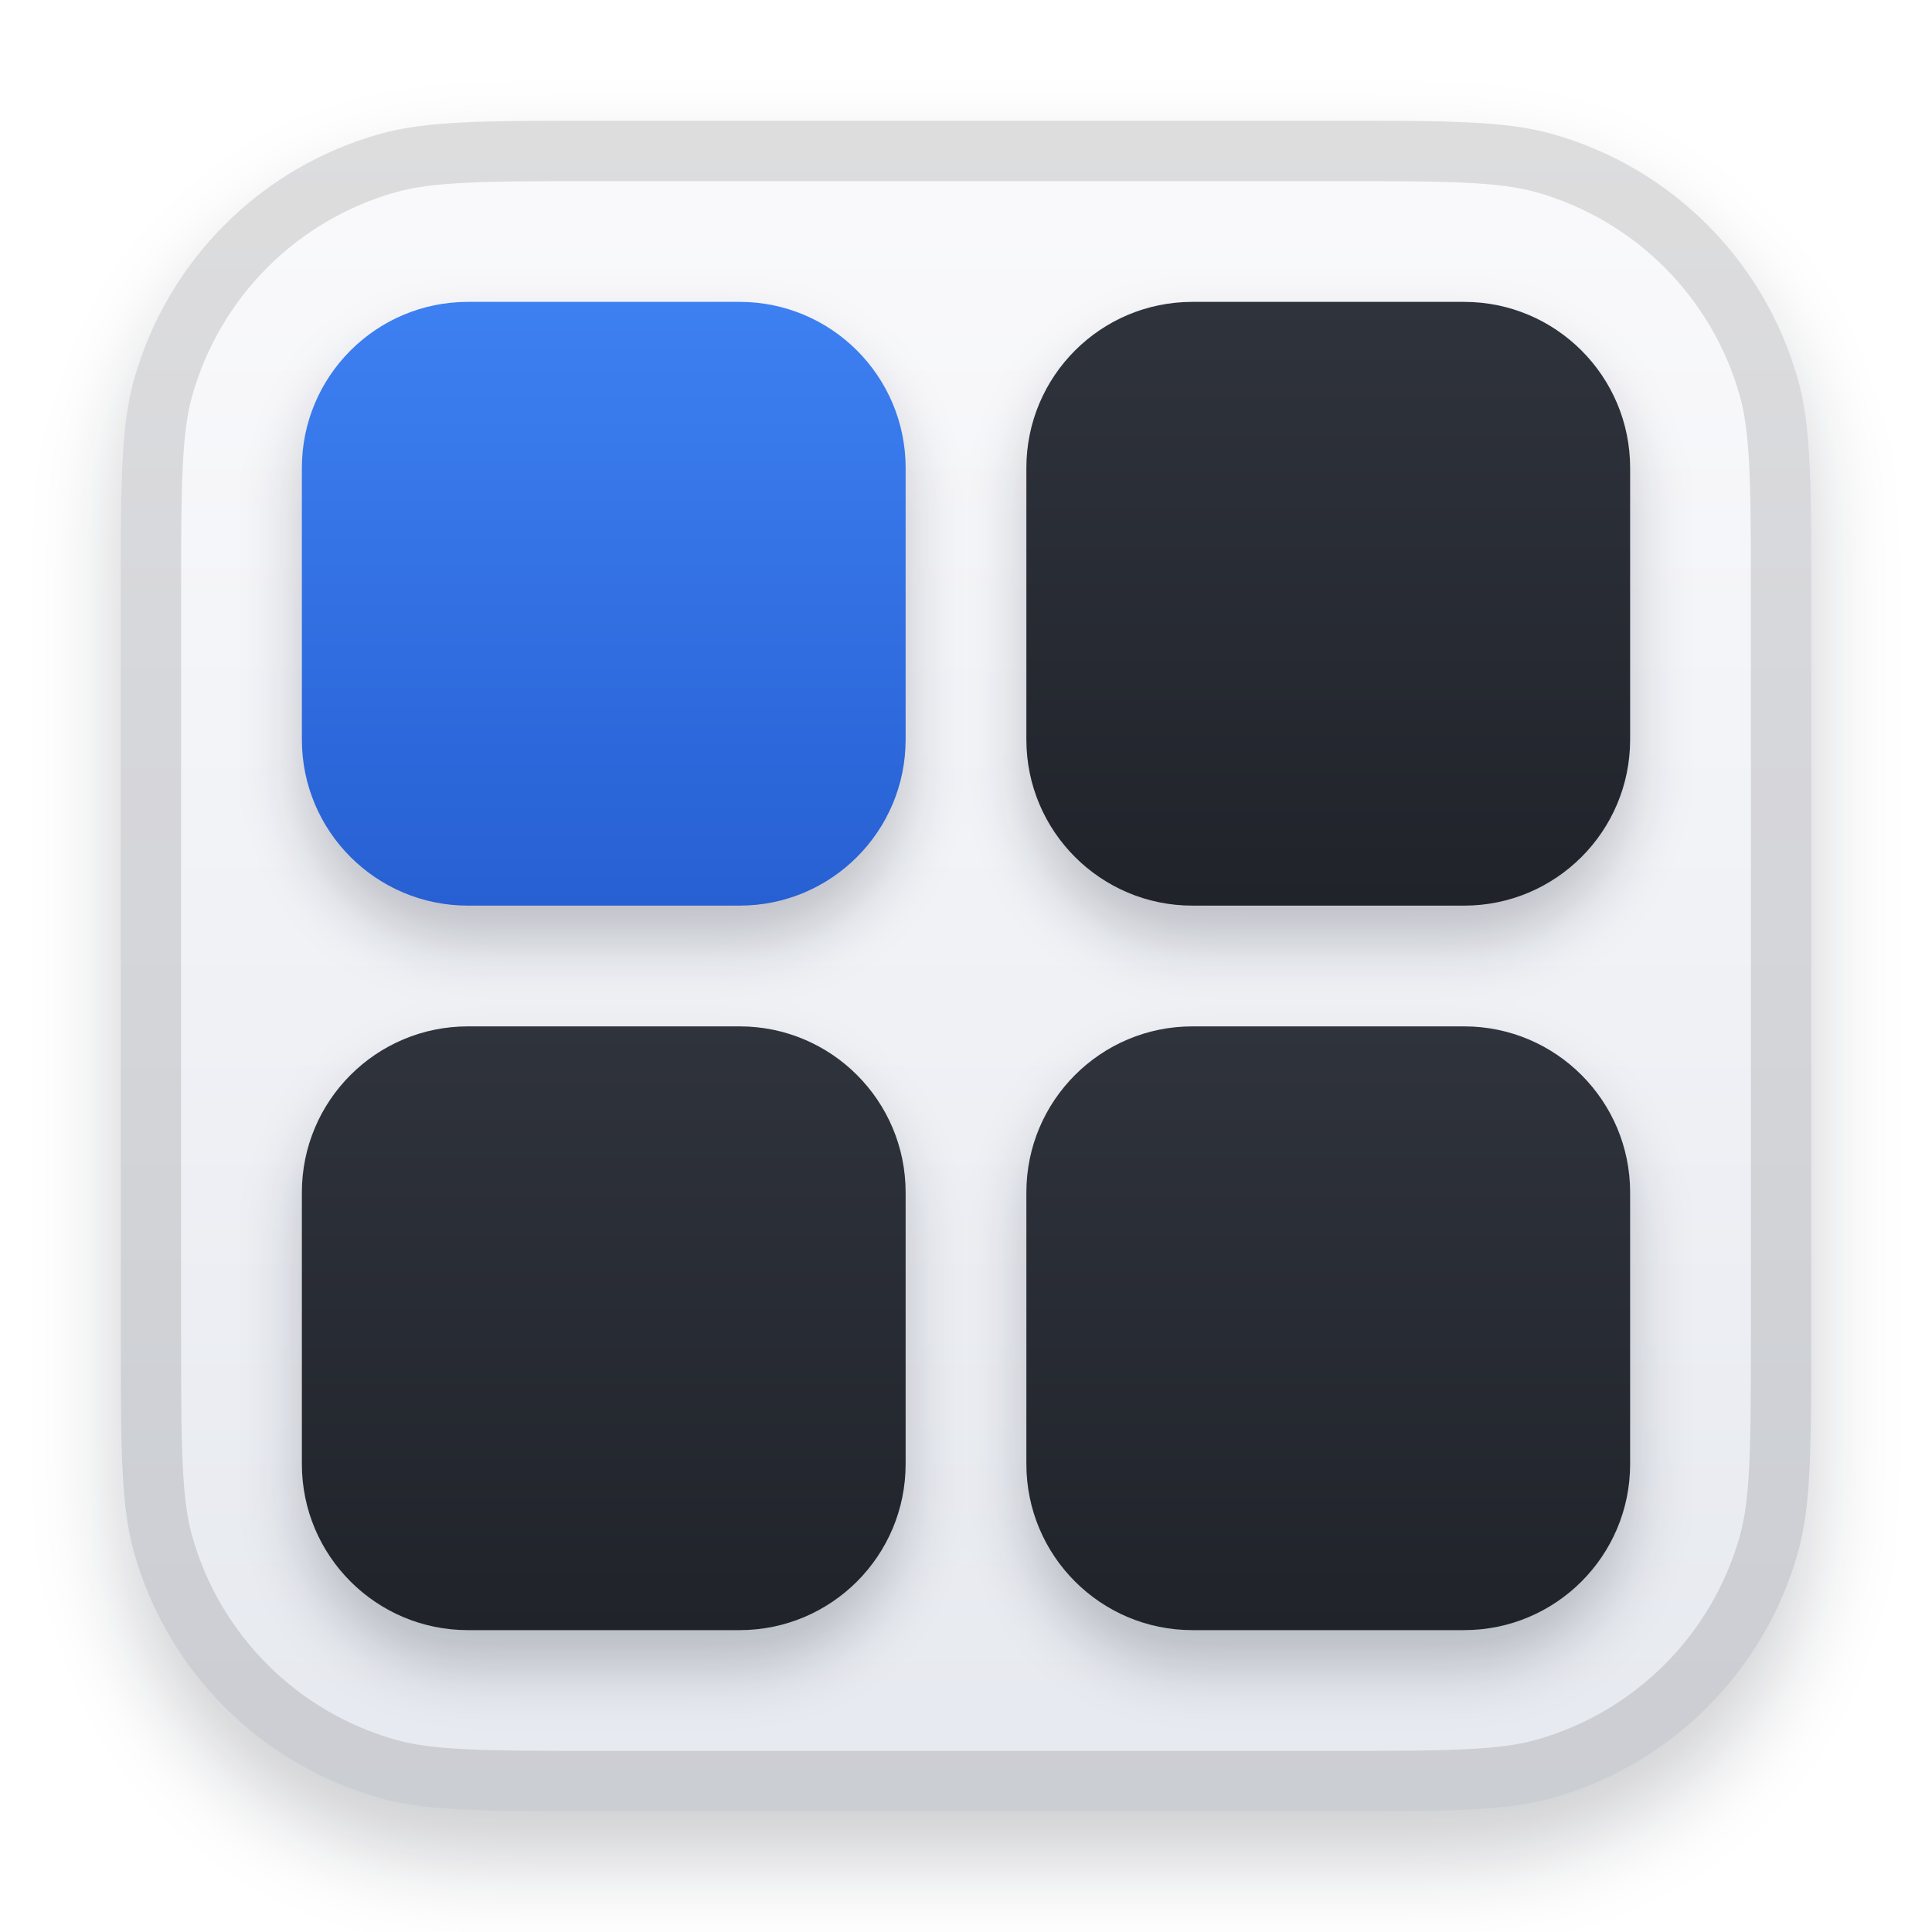
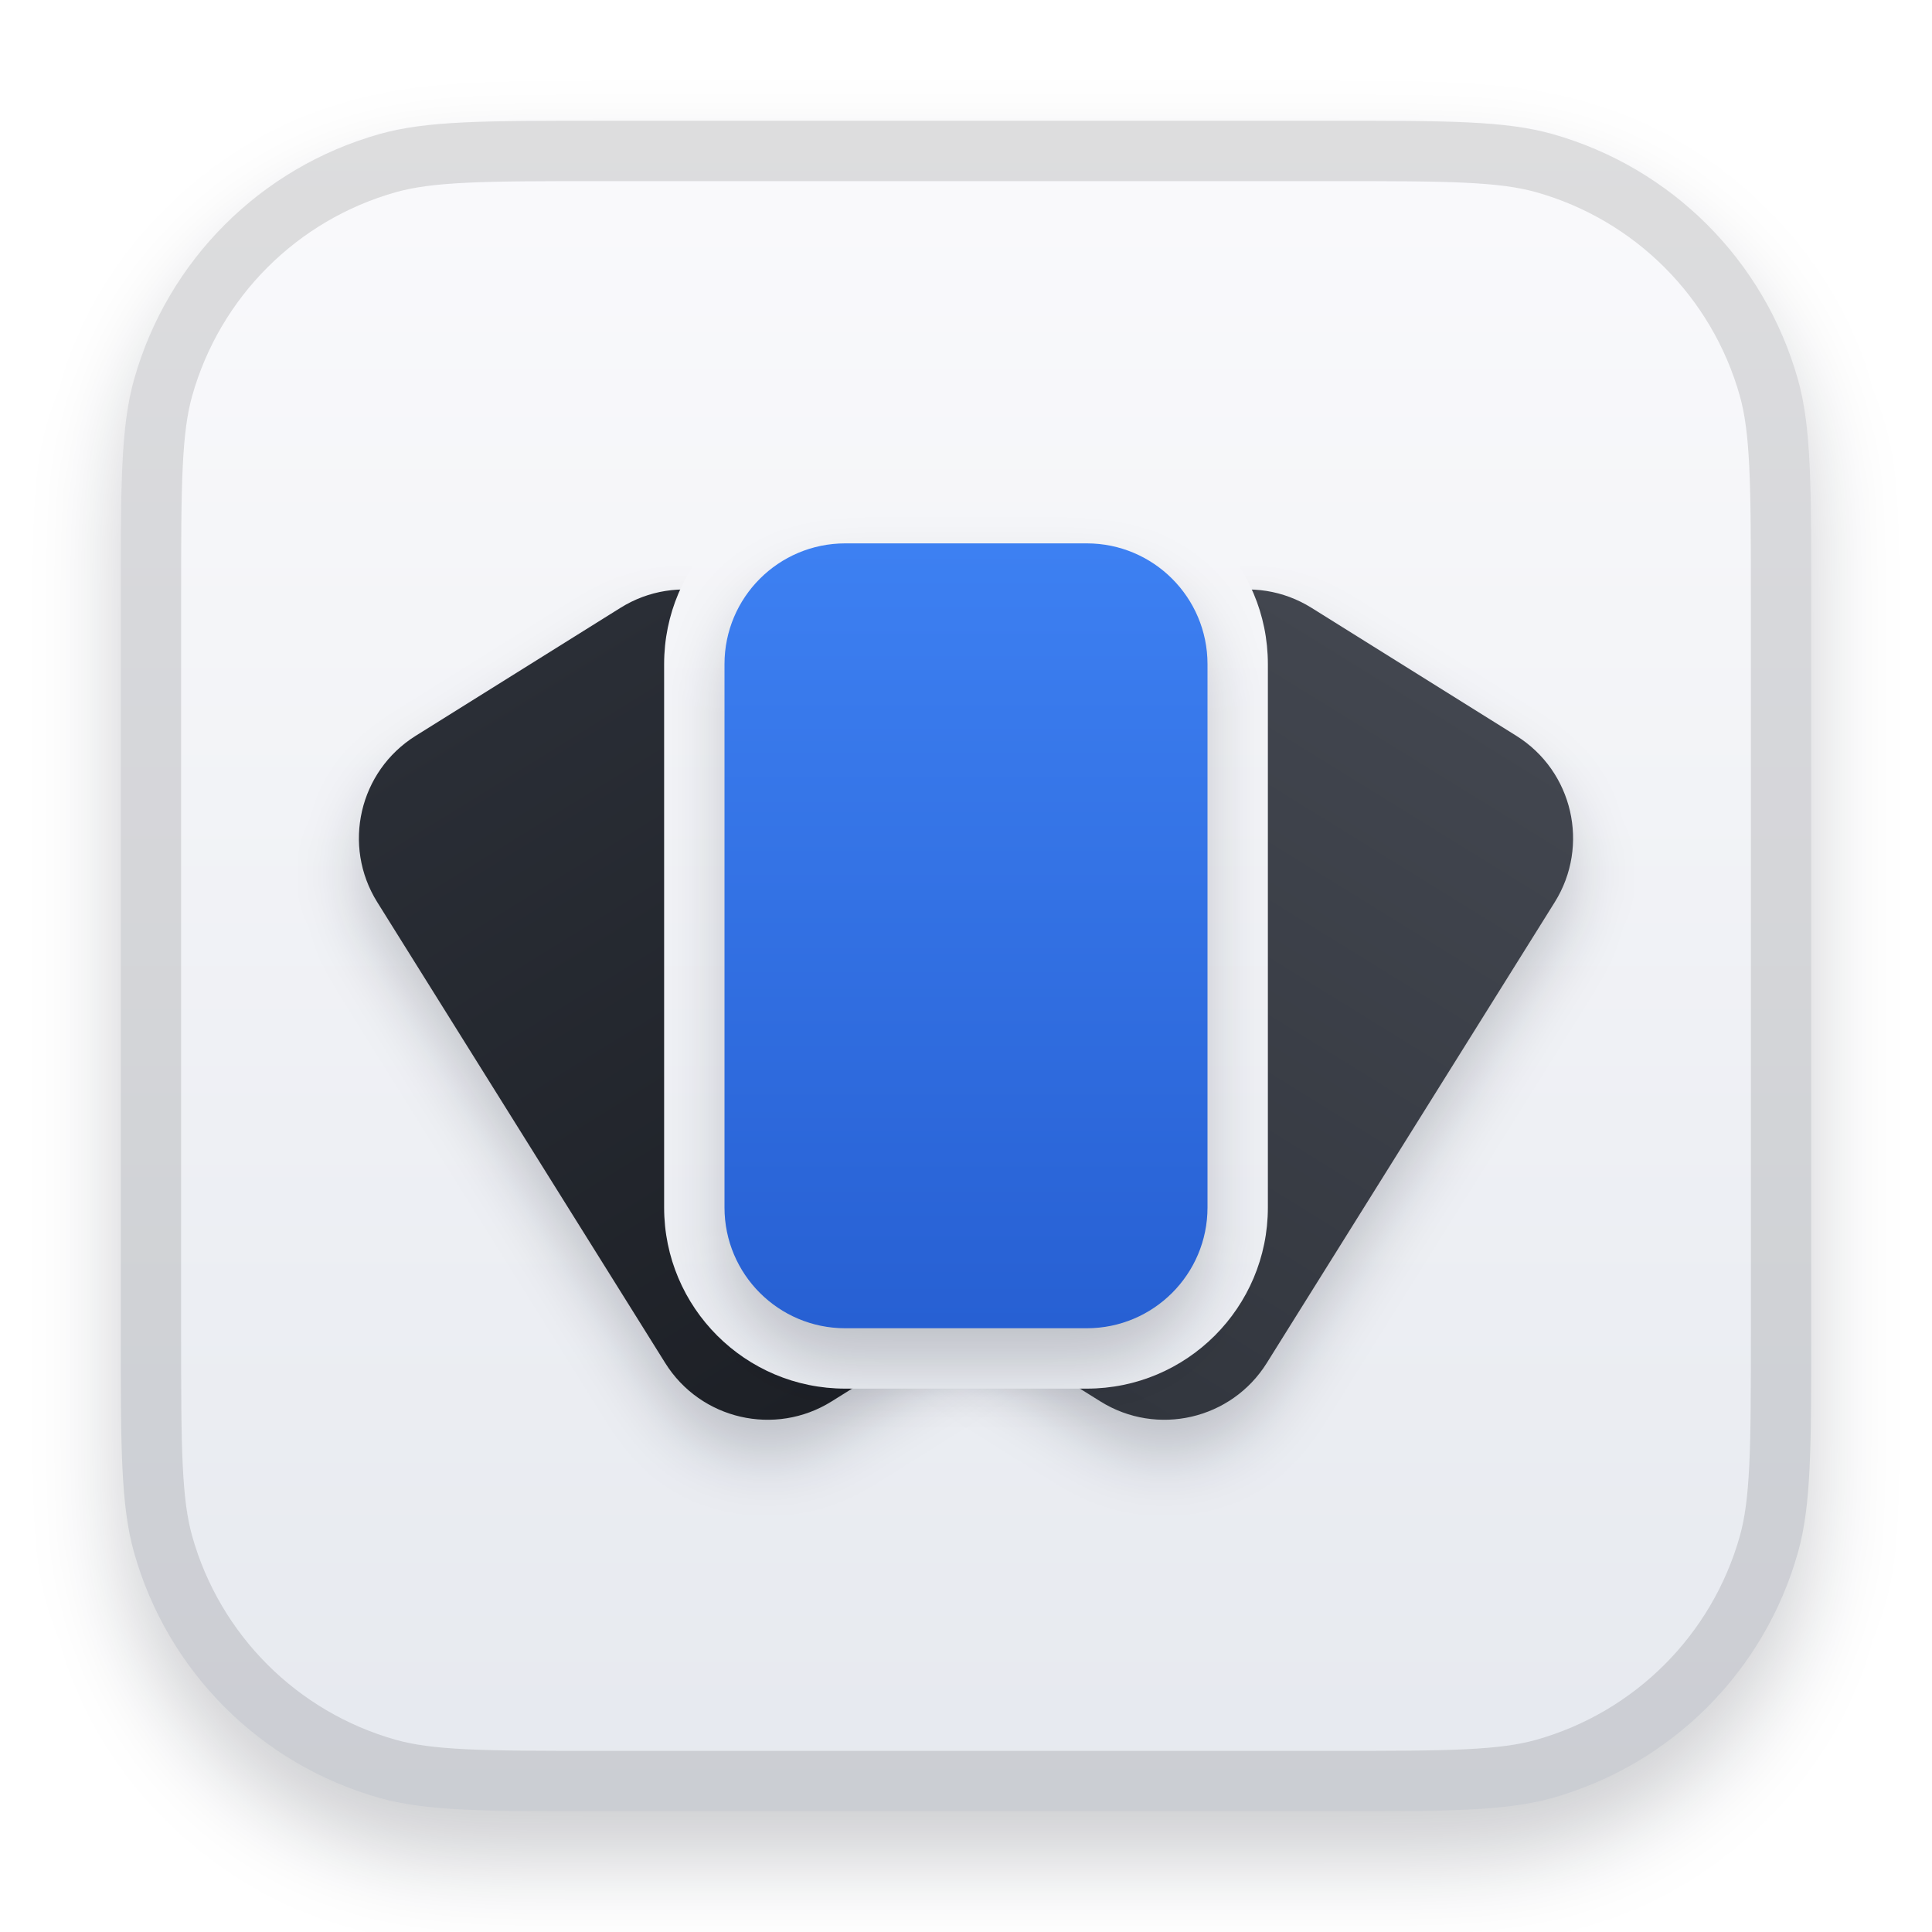
<svg xmlns="http://www.w3.org/2000/svg" viewBox="0 0 32 32" width="32" height="32">
  <defs>
-     <linearGradient id="plate" x1="0" y1="0" x2="0" y2="1">
+     <linearGradient id="plate" x1="0" y1="2" x2="0" y2="30" gradientUnits="userSpaceOnUse">
      <stop offset="0" stop-color="#FAFAFC" />
      <stop offset="1" stop-color="#E6E9EF" />
    </linearGradient>
-     <linearGradient id="accent" x1="0" y1="0" x2="0" y2="1">
+     <linearGradient id="c-left" x1="0" y1="0" x2="0" y2="1">
+       <stop offset="0" stop-color="#2A2E36" />
+       <stop offset="1" stop-color="#1D2026" />
+     </linearGradient>
+     <linearGradient id="c-right" x1="0" y1="0" x2="0" y2="1">
+       <stop offset="0" stop-color="#42464F" />
+       <stop offset="1" stop-color="#32363E" />
+     </linearGradient>
+     <linearGradient id="c-front" x1="0" y1="0" x2="0" y2="1">
      <stop offset="0" stop-color="#3D80F2" />
      <stop offset="1" stop-color="#2760D3" />
-     </linearGradient>
-     <linearGradient id="ink" x1="0" y1="0" x2="0" y2="1">
-       <stop offset="0" stop-color="#2F333C" />
-       <stop offset="1" stop-color="#20232A" />
    </linearGradient>
    <clipPath id="bodyclip">
      <path d="M22.062 2C23.976 2 24.933 2 25.716 2.221A5.88 5.88 0 0 1 29.779 6.284C30 7.067 30 8.024 30 9.938L30 22.062C30 23.976 30 24.933 29.779 25.716A5.88 5.88 0 0 1 25.716 29.779C24.933 30 23.976 30 22.062 30L9.938 30C8.024 30 7.067 30 6.284 29.779A5.88 5.88 0 0 1 2.221 25.716C2 24.933 2 23.976 2 22.062L2 9.938C2 8.024 2 7.067 2.221 6.284A5.88 5.88 0 0 1 6.284 2.221C7.067 2 8.024 2 9.938 2Z" />
    </clipPath>
    <filter id="b0_7" filterUnits="userSpaceOnUse" x="0" y="0" width="32" height="32" color-interpolation-filters="sRGB">
      <feGaussianBlur stdDeviation="0.7" />
    </filter>
    <filter id="b0_5" filterUnits="userSpaceOnUse" x="0" y="0" width="32" height="32" color-interpolation-filters="sRGB">
      <feGaussianBlur stdDeviation="0.5" />
    </filter>
+     <filter id="b0_5" filterUnits="userSpaceOnUse" x="0" y="0" width="32" height="32" color-interpolation-filters="sRGB">
+       <feGaussianBlur stdDeviation="0.5" />
+     </filter>
+     <filter id="b0_5" filterUnits="userSpaceOnUse" x="0" y="0" width="32" height="32" color-interpolation-filters="sRGB">
+       <feGaussianBlur stdDeviation="0.5" />
+     </filter>
  </defs>
  <path d="M22.062 2C23.976 2 24.933 2 25.716 2.221A5.88 5.88 0 0 1 29.779 6.284C30 7.067 30 8.024 30 9.938L30 22.062C30 23.976 30 24.933 29.779 25.716A5.88 5.88 0 0 1 25.716 29.779C24.933 30 23.976 30 22.062 30L9.938 30C8.024 30 7.067 30 6.284 29.779A5.88 5.88 0 0 1 2.221 25.716C2 24.933 2 23.976 2 22.062L2 9.938C2 8.024 2 7.067 2.221 6.284A5.88 5.88 0 0 1 6.284 2.221C7.067 2 8.024 2 9.938 2Z" transform="translate(0 0.8)" fill="#0B1020" fill-opacity="0.2" filter="url(#b0_7)" />
  <path d="M22.062 2C23.976 2 24.933 2 25.716 2.221A5.88 5.88 0 0 1 29.779 6.284C30 7.067 30 8.024 30 9.938L30 22.062C30 23.976 30 24.933 29.779 25.716A5.88 5.88 0 0 1 25.716 29.779C24.933 30 23.976 30 22.062 30L9.938 30C8.024 30 7.067 30 6.284 29.779A5.88 5.88 0 0 1 2.221 25.716C2 24.933 2 23.976 2 22.062L2 9.938C2 8.024 2 7.067 2.221 6.284A5.88 5.88 0 0 1 6.284 2.221C7.067 2 8.024 2 9.938 2Z" fill="url(#plate)" />
  <path d="M22.062 2C23.976 2 24.933 2 25.716 2.221A5.88 5.88 0 0 1 29.779 6.284C30 7.067 30 8.024 30 9.938L30 22.062C30 23.976 30 24.933 29.779 25.716A5.88 5.88 0 0 1 25.716 29.779C24.933 30 23.976 30 22.062 30L9.938 30C8.024 30 7.067 30 6.284 29.779A5.88 5.88 0 0 1 2.221 25.716C2 24.933 2 23.976 2 22.062L2 9.938C2 8.024 2 7.067 2.221 6.284A5.88 5.88 0 0 1 6.284 2.221C7.067 2 8.024 2 9.938 2Z" fill="none" stroke="#000000" stroke-opacity="0.12" stroke-width="2" clip-path="url(#bodyclip)" />
-   <g transform="translate(0 0.6)" fill="#0B1020" fill-opacity="0.22" filter="url(#b0_5)">
-     <rect x="5" y="5" width="10" height="10" rx="2.75" />
-     <rect x="17" y="5" width="10" height="10" rx="2.75" />
-     <rect x="5" y="17" width="10" height="10" rx="2.75" />
-     <rect x="17" y="17" width="10" height="10" rx="2.75" />
+   <g transform="translate(0 0.6)" fill="#0B1020" fill-opacity="0.2" filter="url(#b0_5)">
+     <rect x="12" y="9" width="8" height="13" rx="2" transform="rotate(-32 16 23)" />
  </g>
-   <rect x="5" y="5" width="10" height="10" rx="2.75" fill="url(#accent)" />
-   <rect x="17" y="5" width="10" height="10" rx="2.75" fill="url(#ink)" />
-   <rect x="5" y="17" width="10" height="10" rx="2.75" fill="url(#ink)" />
-   <rect x="17" y="17" width="10" height="10" rx="2.75" fill="url(#ink)" />
+   <rect x="12" y="9" width="8" height="13" rx="2" transform="rotate(-32 16 23)" fill="url(#c-left)" />
+   <g transform="translate(0 0.6)" fill="#0B1020" fill-opacity="0.2" filter="url(#b0_5)">
+     <rect x="12" y="9" width="8" height="13" rx="2" transform="rotate(32 16 23)" />
+   </g>
+   <rect x="12" y="9" width="8" height="13" rx="2" transform="rotate(32 16 23)" fill="url(#c-right)" />
+   <rect x="11" y="8" width="10" height="15" rx="3" fill="url(#plate)" />
+   <g transform="translate(0 0.6)" fill="#0B1020" fill-opacity="0.2" filter="url(#b0_5)">
+     <rect x="12" y="9" width="8" height="13" rx="2" />
+   </g>
+   <rect x="12" y="9" width="8" height="13" rx="2" fill="url(#c-front)" />
</svg>
